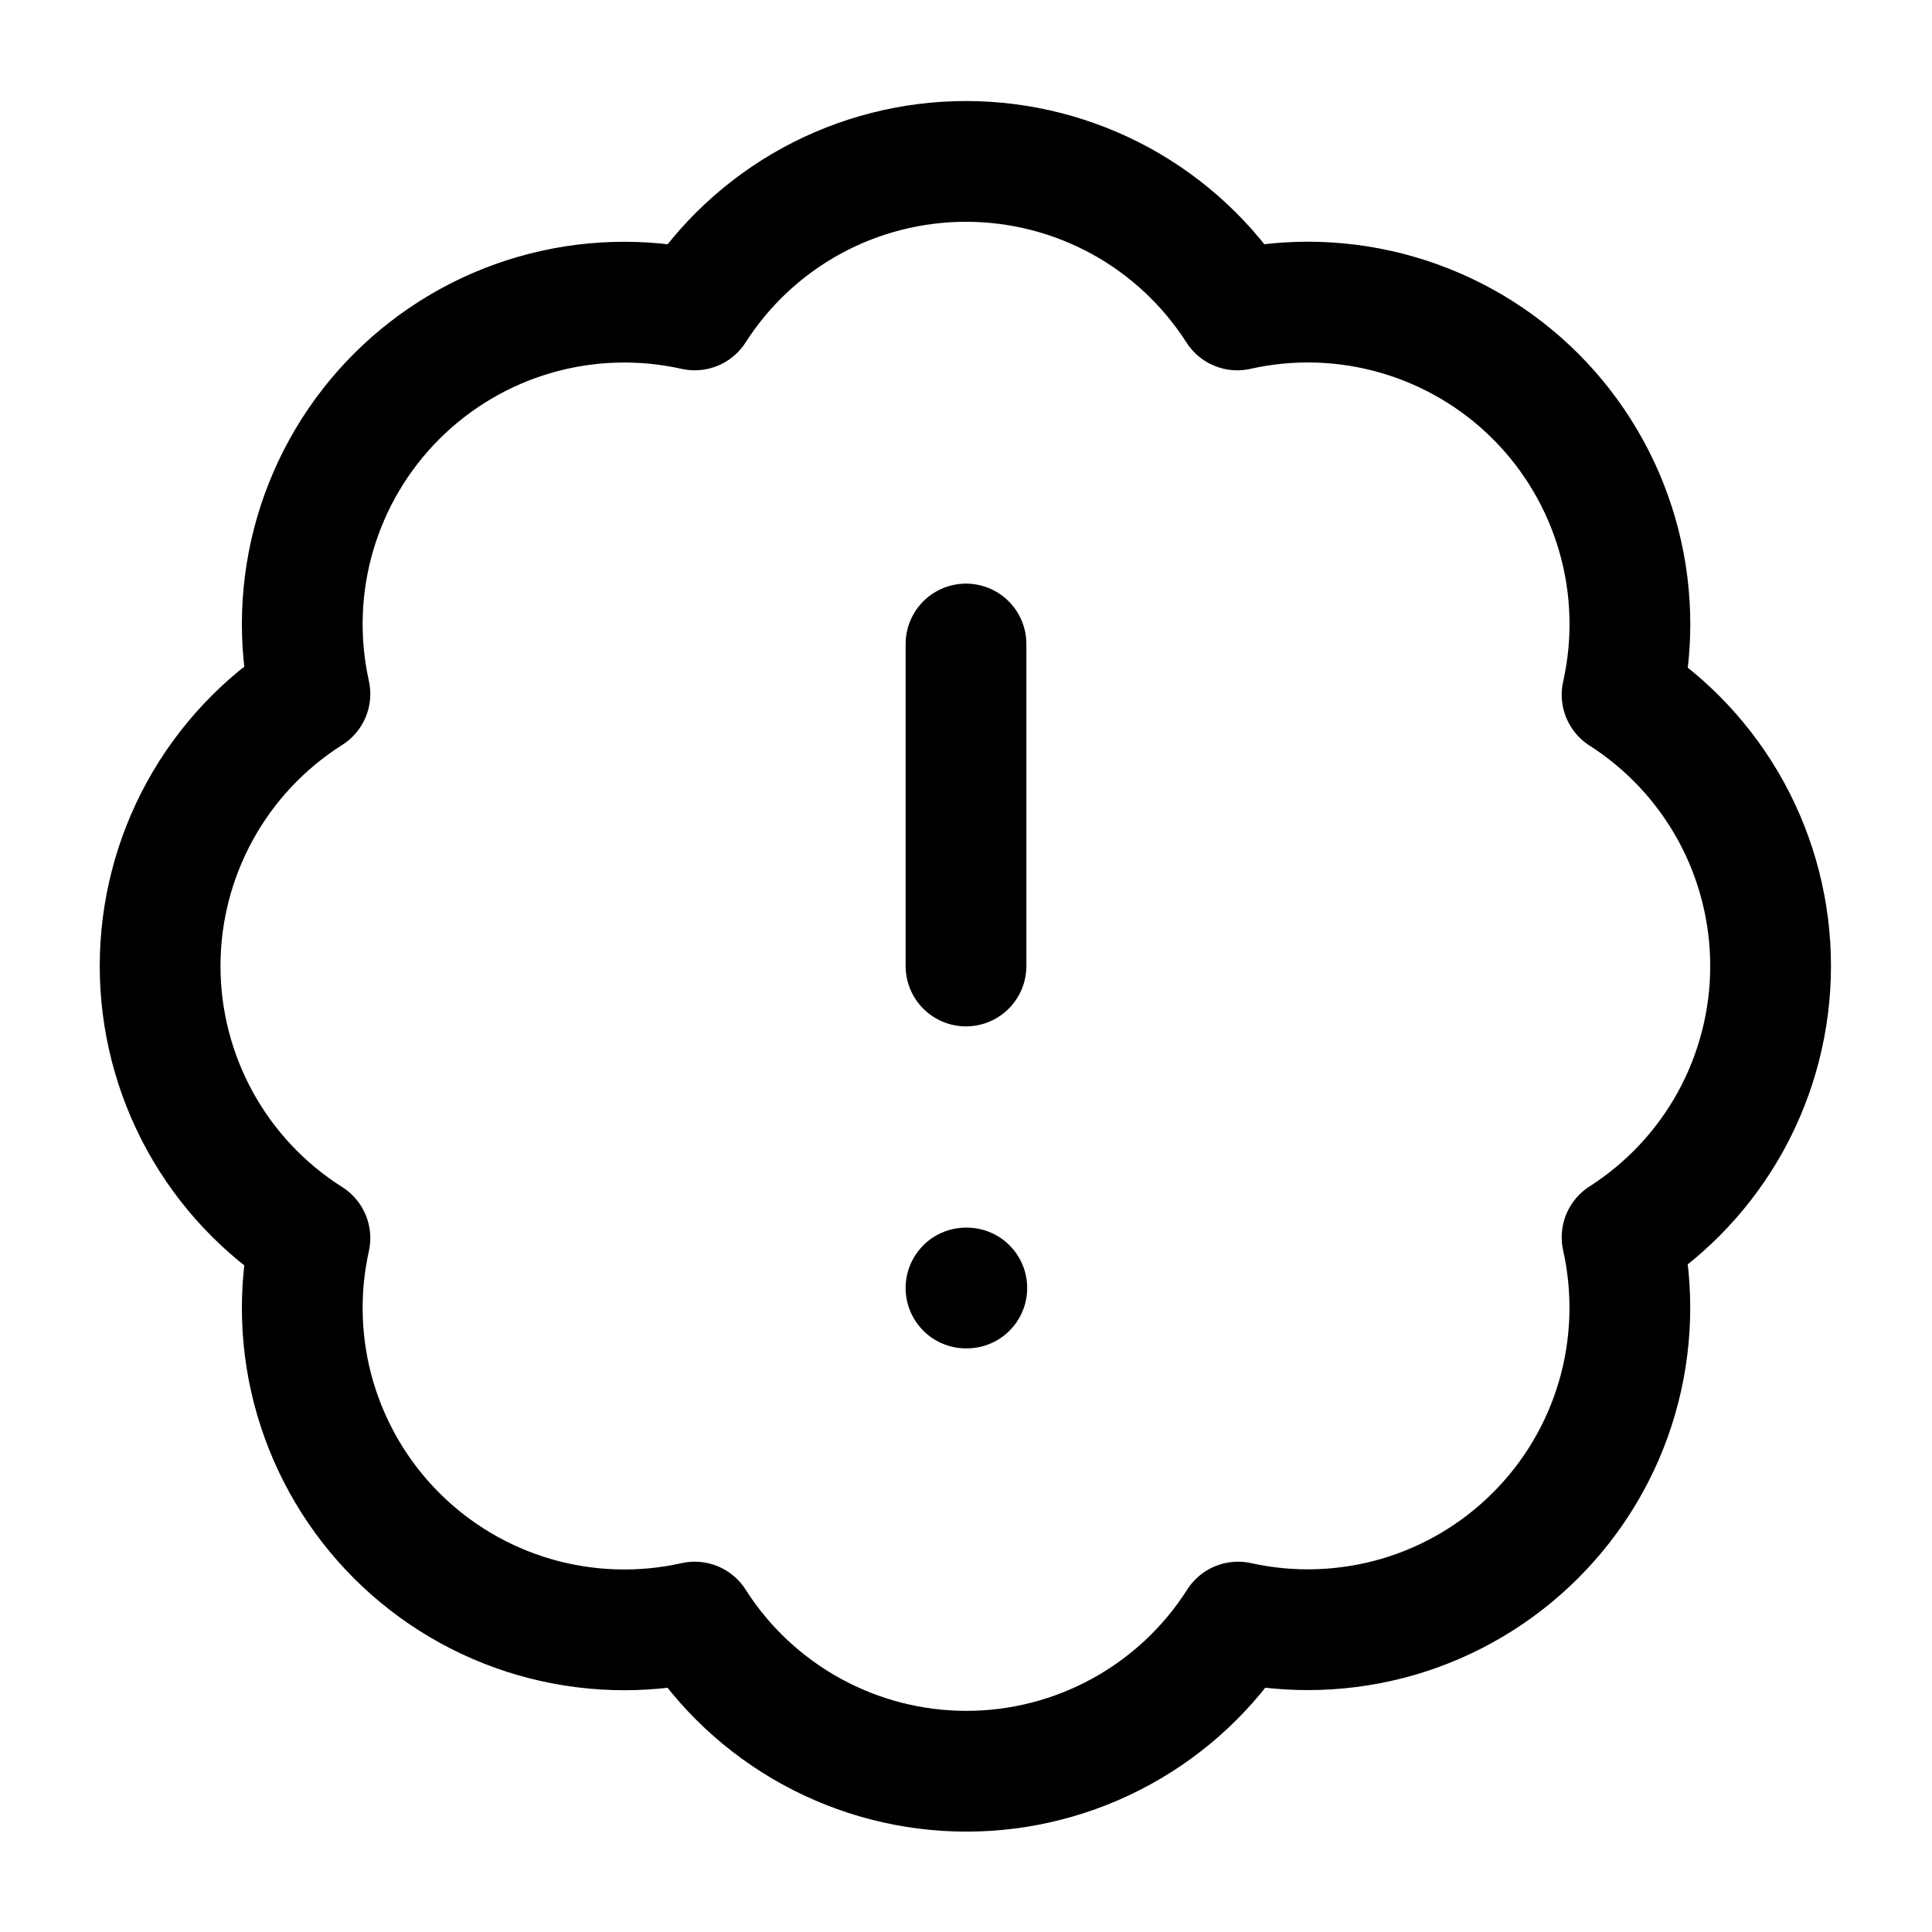
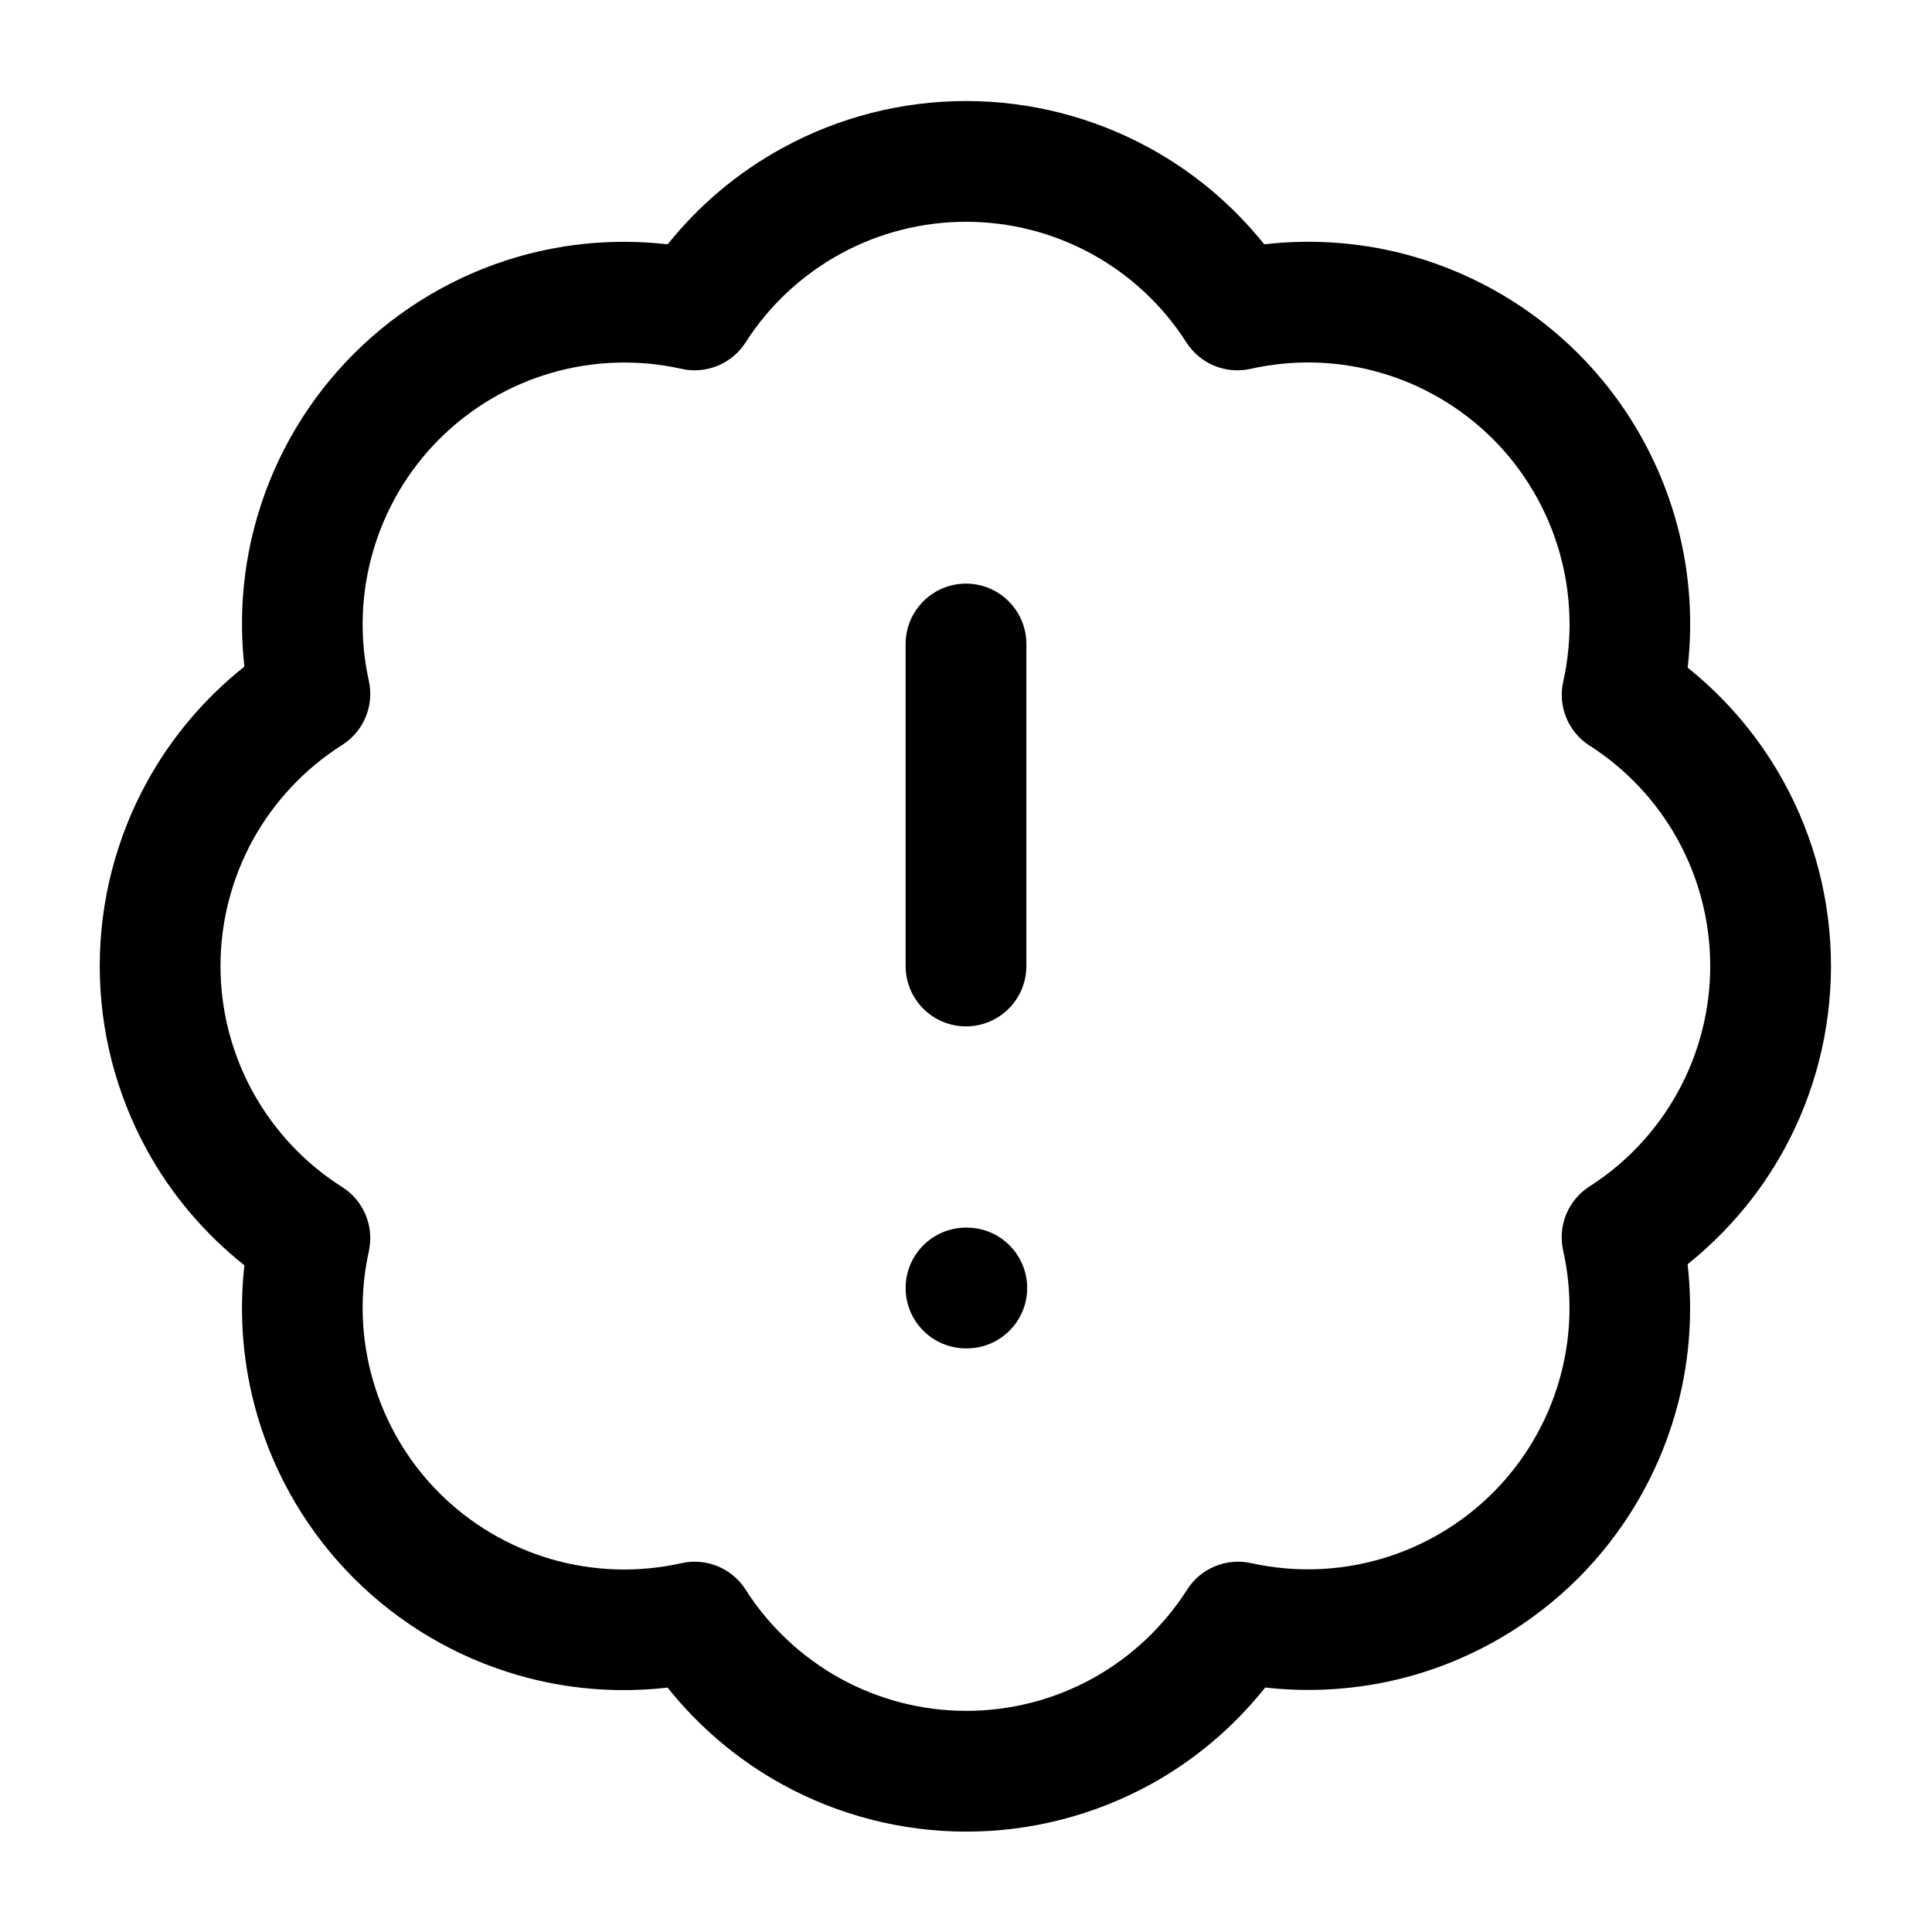
<svg xmlns="http://www.w3.org/2000/svg" width="24" height="24" viewBox="0 0 24 24" fill="none">
-   <path d="M3.85 8.62C3.704 7.963 3.726 7.279 3.915 6.632C4.104 5.986 4.453 5.397 4.929 4.922C5.406 4.446 5.995 4.098 6.642 3.911C7.289 3.724 7.973 3.703 8.63 3.85C8.992 3.284 9.49 2.819 10.079 2.496C10.668 2.174 11.329 2.005 12 2.005C12.671 2.005 13.332 2.174 13.921 2.496C14.51 2.819 15.008 3.284 15.37 3.85C16.028 3.702 16.713 3.723 17.361 3.911C18.009 4.099 18.599 4.447 19.076 4.924C19.553 5.401 19.901 5.991 20.089 6.639C20.277 7.287 20.298 7.972 20.15 8.63C20.716 8.992 21.181 9.49 21.504 10.079C21.826 10.668 21.995 11.329 21.995 12C21.995 12.671 21.826 13.332 21.504 13.921C21.181 14.51 20.716 15.008 20.15 15.37C20.297 16.027 20.276 16.711 20.089 17.358C19.902 18.005 19.554 18.594 19.078 19.07C18.603 19.547 18.014 19.896 17.368 20.085C16.721 20.273 16.038 20.296 15.38 20.15C15.019 20.718 14.52 21.185 13.93 21.509C13.34 21.833 12.678 22.003 12.005 22.003C11.332 22.003 10.67 21.833 10.08 21.509C9.49 21.185 8.991 20.718 8.63 20.15C7.973 20.297 7.289 20.276 6.642 20.089C5.995 19.902 5.406 19.554 4.929 19.078C4.453 18.603 4.104 18.014 3.915 17.368C3.726 16.721 3.704 16.038 3.85 15.38C3.28 15.019 2.81 14.52 2.485 13.929C2.16 13.338 1.989 12.675 1.989 12C1.989 11.325 2.16 10.662 2.485 10.071C2.81 9.48 3.28 8.981 3.85 8.62Z" stroke="black" stroke-width="1.5" stroke-linecap="round" stroke-linejoin="round" />
-   <path d="M12 8V12" stroke="black" stroke-width="1.5" stroke-linecap="round" stroke-linejoin="round" />
-   <path d="M12 16H12.01" stroke="black" stroke-width="1.5" stroke-linecap="round" stroke-linejoin="round" />
+   <path d="M21.245 12C21.245 11.454 21.108 10.918 20.846 10.439C20.584 9.961 20.206 9.556 19.746 9.262C19.48 9.092 19.35 8.774 19.419 8.466C19.539 7.931 19.521 7.374 19.369 6.848C19.216 6.321 18.933 5.842 18.546 5.454C18.158 5.067 17.678 4.783 17.152 4.631C16.626 4.478 16.07 4.462 15.535 4.582C15.227 4.651 14.908 4.52 14.738 4.254C14.444 3.794 14.04 3.416 13.561 3.154C13.083 2.892 12.545 2.755 12 2.755C11.454 2.755 10.918 2.892 10.439 3.154C9.961 3.416 9.555 3.794 9.262 4.254C9.092 4.52 8.773 4.651 8.466 4.582C7.932 4.462 7.376 4.48 6.85 4.632C6.325 4.784 5.846 5.067 5.459 5.453C5.072 5.839 4.789 6.318 4.636 6.843C4.482 7.368 4.463 7.924 4.582 8.458C4.65 8.766 4.518 9.085 4.251 9.254C3.788 9.547 3.407 9.953 3.142 10.432C2.878 10.913 2.739 11.452 2.739 12C2.739 12.548 2.878 13.087 3.142 13.567C3.407 14.047 3.788 14.453 4.251 14.746C4.518 14.915 4.65 15.234 4.582 15.543C4.463 16.077 4.482 16.632 4.636 17.157C4.789 17.682 5.071 18.161 5.459 18.548C5.846 18.934 6.325 19.217 6.85 19.369C7.376 19.521 7.932 19.538 8.466 19.418C8.774 19.349 9.093 19.481 9.262 19.747C9.556 20.208 9.962 20.588 10.441 20.852C10.92 21.115 11.458 21.253 12.005 21.253C12.552 21.253 13.09 21.115 13.569 20.852C14.048 20.588 14.453 20.208 14.747 19.747C14.916 19.481 15.235 19.349 15.543 19.418C16.077 19.536 16.632 19.518 17.157 19.365C17.682 19.212 18.161 18.928 18.548 18.541C18.934 18.154 19.217 17.675 19.369 17.149C19.521 16.624 19.538 16.068 19.418 15.534C19.349 15.226 19.48 14.908 19.746 14.738C20.206 14.444 20.584 14.039 20.846 13.56C21.108 13.082 21.245 12.545 21.245 12ZM22.745 12C22.745 12.797 22.545 13.582 22.162 14.281C21.86 14.832 21.451 15.314 20.964 15.705C21.035 16.328 20.985 16.961 20.809 17.566C20.587 18.334 20.174 19.034 19.609 19.601C19.044 20.166 18.346 20.581 17.578 20.805C16.973 20.981 16.34 21.033 15.717 20.963C15.326 21.453 14.843 21.864 14.291 22.167C13.59 22.551 12.804 22.753 12.005 22.753C11.206 22.753 10.419 22.552 9.719 22.167C9.167 21.864 8.683 21.453 8.293 20.964C7.67 21.035 7.038 20.985 6.433 20.809C5.665 20.587 4.965 20.174 4.399 19.609C3.833 19.044 3.419 18.346 3.195 17.578C3.019 16.973 2.966 16.341 3.036 15.718C2.544 15.327 2.132 14.844 1.828 14.291C1.442 13.589 1.239 12.801 1.239 12C1.239 11.199 1.442 10.411 1.828 9.709C2.132 9.156 2.544 8.672 3.036 8.281C2.966 7.659 3.019 7.026 3.195 6.422C3.419 5.654 3.833 4.955 4.399 4.391C4.965 3.826 5.665 3.413 6.433 3.19C7.039 3.015 7.671 2.964 8.294 3.035C8.684 2.548 9.168 2.14 9.719 1.839C10.418 1.456 11.203 1.255 12 1.255C12.797 1.255 13.582 1.456 14.281 1.839C14.832 2.14 15.314 2.548 15.705 3.035C16.329 2.963 16.963 3.014 17.57 3.19C18.339 3.413 19.04 3.827 19.606 4.393C20.173 4.96 20.586 5.661 20.809 6.431C20.985 7.037 21.036 7.67 20.965 8.294C21.452 8.684 21.86 9.168 22.162 9.719C22.545 10.418 22.745 11.203 22.745 12Z" fill="black" />
+   <path d="M11.25 12V8C11.25 7.586 11.586 7.25 12 7.25C12.414 7.25 12.75 7.586 12.75 8V12C12.75 12.414 12.414 12.75 12 12.75C11.586 12.75 11.25 12.414 11.25 12Z" fill="black" />
+   <path d="M12.01 15.25C12.424 15.25 12.76 15.586 12.76 16C12.76 16.414 12.424 16.75 12.01 16.75H12C11.586 16.75 11.25 16.414 11.25 16C11.25 15.586 11.586 15.25 12 15.25H12.01Z" fill="black" />
</svg>
